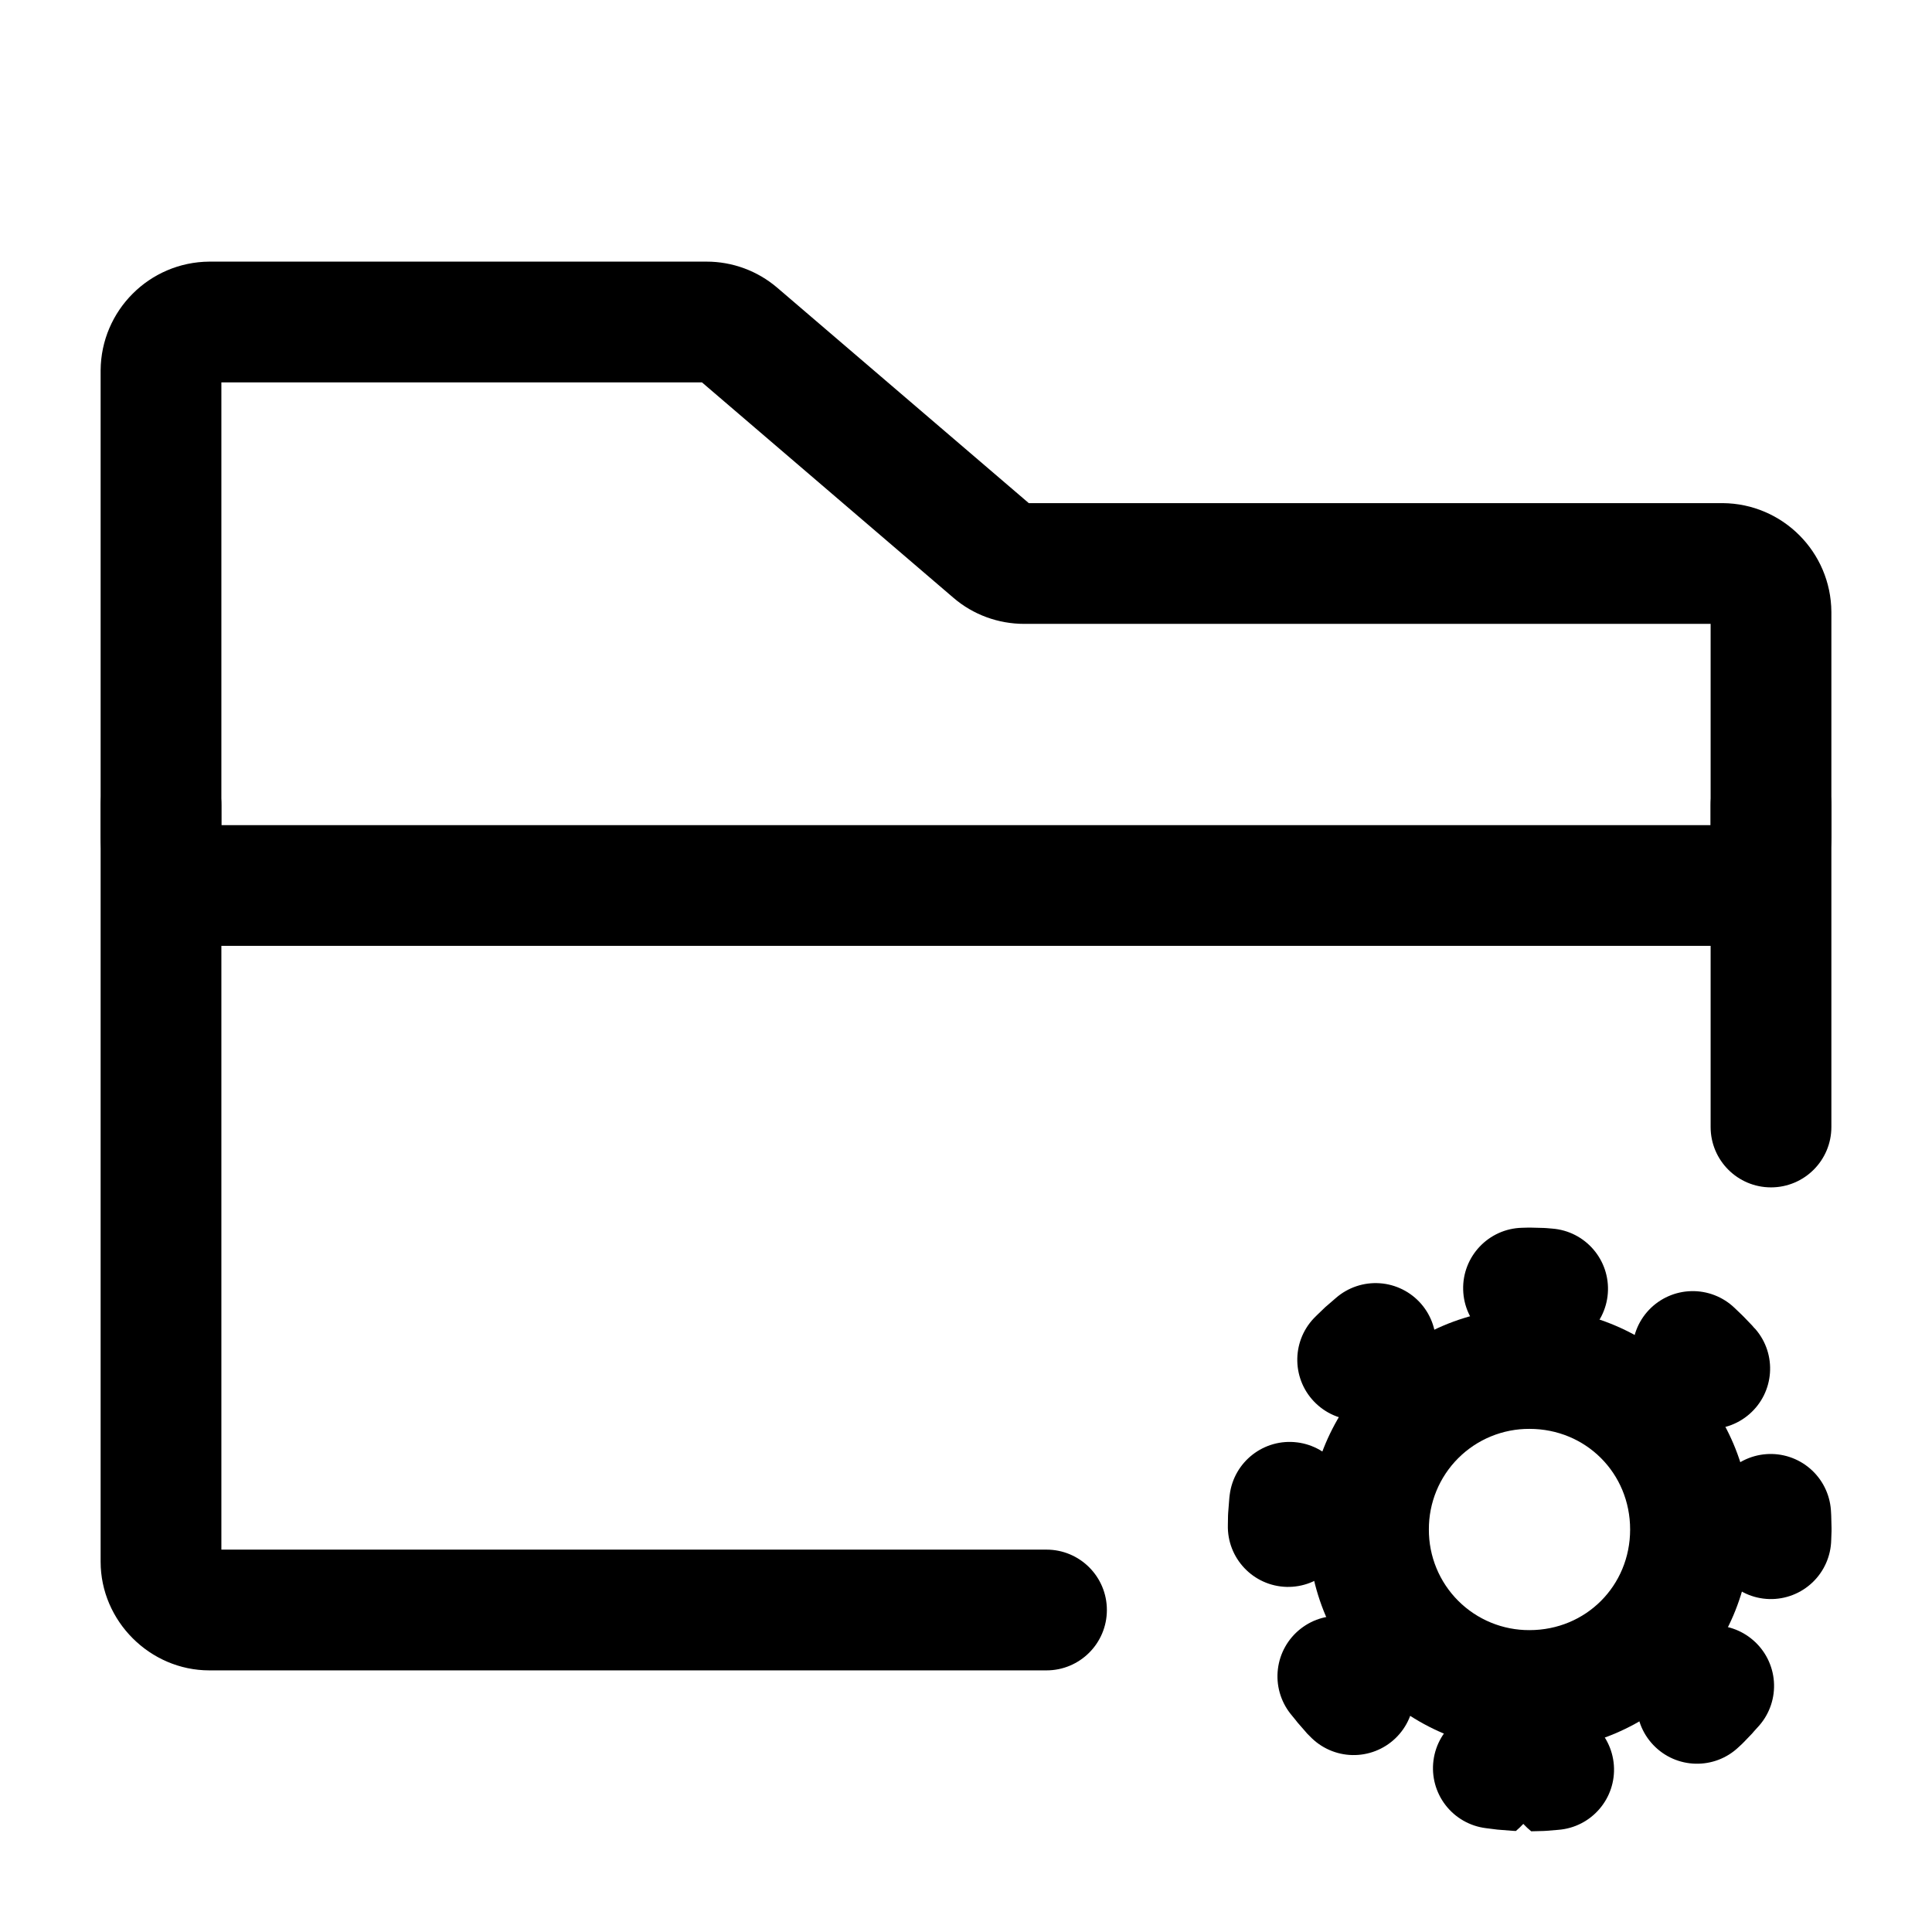
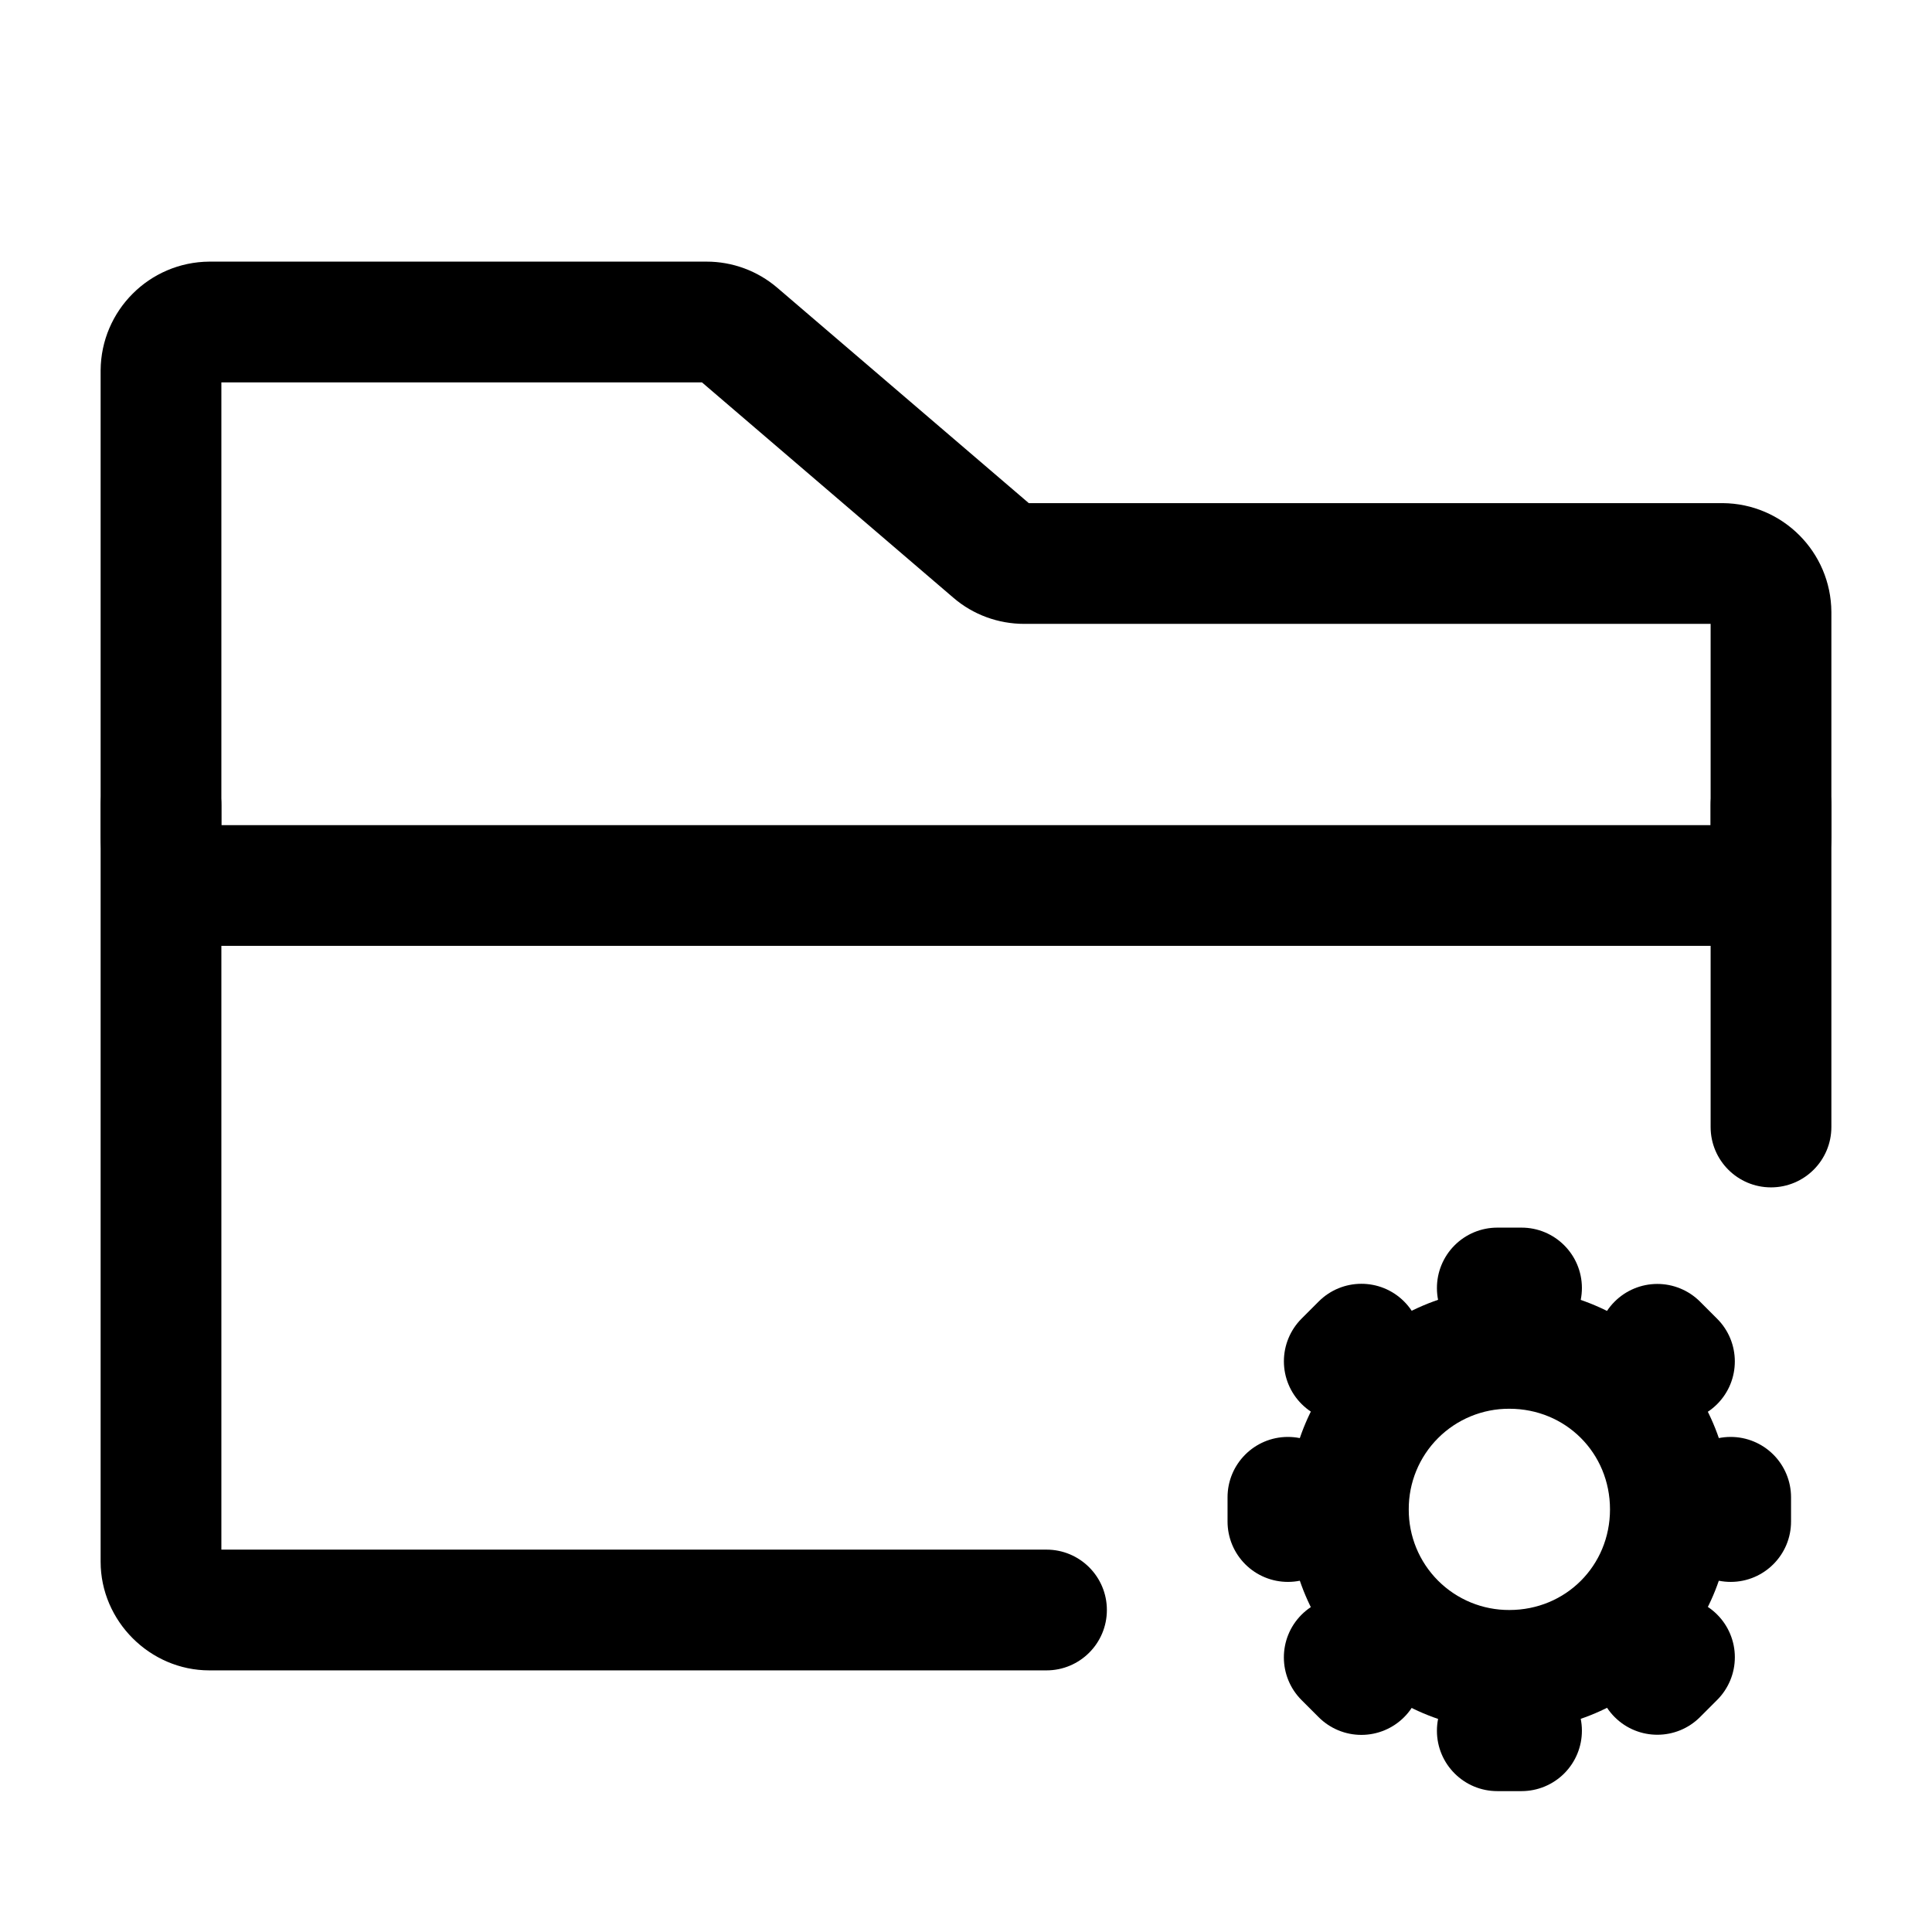
<svg xmlns="http://www.w3.org/2000/svg" width="24" height="24" fill="none" stroke-width="1.5" viewBox="0 0 24 24">
  <path d="M2.6 3.25A1.36 1.36 0 0 0 1.25 4.6v5.8c0 .737.613 1.35 1.35 1.35h18.8a1.36 1.36 0 0 0 1.35-1.35V7.6a1.36 1.36 0 0 0-1.35-1.35h-8.62L9.655 3.574a1.35 1.35 0 0 0-.879-.324Zm.15 1.5h5.97l3.124 2.676c.244.21.557.324.879.324h8.527v2.5H2.75Z" style="color:#000;fill:currentColor;stroke-linecap:round;stroke-linejoin:round;-inkscape-stroke:none" />
-   <path d="M22 9.25a.75.75 0 0 0-.75.75v4a.75.75 0 0 0 .75.75.75.75 0 0 0 .75-.75v-4a.75.75 0 0 0-.75-.75M2 9.25a.75.75 0 0 0-.75.75v9.4c0 .737.613 1.35 1.35 1.35H13a.75.75 0 0 0 .75-.75.75.75 0 0 0-.75-.75H2.75V10A.75.75 0 0 0 2 9.25M19 16.25A2.754 2.754 0 0 0 16.25 19 2.754 2.754 0 0 0 19 21.75c1.51 0 2.75-1.24 2.75-2.75s-1.24-2.75-2.75-2.75m0 1.5c.7 0 1.25.55 1.25 1.25s-.55 1.25-1.25 1.25A1.244 1.244 0 0 1 17.75 19 1.244 1.244 0 0 1 19 17.75" style="color:#000;fill:currentColor;stroke-linecap:round;stroke-linejoin:round;-inkscape-stroke:none" />
-   <path d="m18.98 15.25-.074.002a.75.75 0 0 0-.73.77.75.75 0 0 0 .767.73L19 16.75l.117.004.051.004a.75.75 0 0 0 .805-.692.75.75 0 0 0-.692-.804l-.07-.006-.037-.002-.154-.004zm-1.84.691a.75.75 0 0 0-.544.182l-.104.09-.027.023-.104.1-.025.025-.014.014a.75.75 0 0 0 .026 1.06.75.75 0 0 0 1.06-.025v-.002l.08-.074.09-.078a.75.75 0 0 0 .076-1.059.75.75 0 0 0-.513-.256m3.868.098a.75.75 0 0 0-.524.232.75.75 0 0 0 .026 1.06l.082.077.074.08.004.004a.75.75 0 0 0 1.059.076.75.75 0 0 0 .076-1.058l-.018-.018-.023-.027-.1-.104-.025-.025-.094-.09a.75.75 0 0 0-.537-.207m-4.895 1.879a.75.75 0 0 0-.838.65l-.004.032-.003.037-.012.152-.002.037-.002.117a.75.75 0 0 0 .73.77.75.75 0 0 0 .768-.733l.004-.097.008-.113.002-.012a.75.75 0 0 0-.65-.84m5.825.146a.75.75 0 0 0-.692.805v.014l.004.117-.002.094a.75.75 0 0 0 .73.77.75.75 0 0 0 .768-.733l.004-.111v-.04l-.004-.154-.002-.037-.002-.033a.75.75 0 0 0-.805-.692m-.706 2.13a.75.75 0 0 0-.513.257l-.053.06-.074.08-.03.026a.75.75 0 0 0-.025 1.06.75.75 0 0 0 1.06.026l.042-.039.025-.025.1-.104.023-.027.067-.074a.75.75 0 0 0-.077-1.059.75.75 0 0 0-.545-.182m-5.076.04a.75.75 0 0 0-.127 1.055l.067.082.021.027.096.11.023.027.035.035a.75.75 0 0 0 1.061.026.75.75 0 0 0 .025-1.06l-.023-.024-.07-.08-.055-.07a.75.75 0 0 0-1.053-.128m2.49.989a.75.75 0 0 0-.84.648.75.75 0 0 0 .651.84l.143.018.037.003.152.012.037.002h.004a1 1 0 0 0 .092-.088 1 1 0 0 0 .098.092l.154-.004.037-.002.144-.012a.75.75 0 0 0 .692-.804.75.75 0 0 0-.805-.692l-.125.01-.137.004-.017.018a1 1 0 0 0-.094-.022l-.1-.008z" style="color:#000;fill:currentColor;stroke-linecap:round;stroke-linejoin:round;stroke-dasharray:.3,2;-inkscape-stroke:none" />
+   <path d="M22 9.25a.75.75 0 0 0-.75.75v4a.75.75 0 0 0 .75.75.75.75 0 0 0 .75-.75v-4a.75.75 0 0 0-.75-.75M2 9.25a.75.75 0 0 0-.75.75v9.4c0 .737.613 1.35 1.35 1.35H13a.75.75 0 0 0 .75-.75.75.75 0 0 0-.75-.75H2.75V10A.75.75 0 0 0 2 9.25M18.75 16A2.754 2.754 0 0 0 16 18.75a2.754 2.754 0 0 0 2.75 2.75c1.51 0 2.75-1.24 2.75-2.75S20.26 16 18.75 16m0 1.5c.7 0 1.25.55 1.25 1.25S19.45 20 18.75 20a1.244 1.244 0 0 1-1.25-1.25 1.244 1.244 0 0 1 1.25-1.25" style="color:#000;fill:currentColor;stroke-linecap:round;stroke-linejoin:round;-inkscape-stroke:none" />
+   <path d="M17.877 14.434a.75.75 0 0 0-.75.752.75.75 0 0 0 .752.748h.299a.75.75 0 0 0 .75-.752.75.75 0 0 0-.752-.748zM17.877 19.934a.75.75 0 0 0-.75.752.75.75 0 0 0 .752.748h.299a.75.75 0 0 0 .75-.752.75.75 0 0 0-.752-.748z" style="color:#000;fill:#000;stroke-linecap:round;stroke-linejoin:round;-inkscape-stroke:none" transform="translate(.723 .816)" />
+   <path d="M17.877 14.434a.75.75 0 0 0-.75.752.75.75 0 0 0 .752.748h.299a.75.75 0 0 0 .75-.752.75.75 0 0 0-.752-.748zM17.877 19.934a.75.75 0 0 0-.75.752.75.75 0 0 0 .752.748h.299a.75.75 0 0 0 .75-.752.75.75 0 0 0-.752-.748z" style="color:#000;fill:#000;stroke-linecap:round;stroke-linejoin:round;-inkscape-stroke:none" transform="rotate(90 17.98 18.703)" />
+   <path d="M17.877 14.434a.75.75 0 0 0-.75.752.75.75 0 0 0 .752.748h.299a.75.75 0 0 0 .75-.752.75.75 0 0 0-.752-.748zM17.877 19.934a.75.75 0 0 0-.75.752.75.75 0 0 0 .752.748h.299a.75.75 0 0 0 .75-.752.75.75 0 0 0-.752-.748z" style="color:#000;fill:#000;stroke-linecap:round;stroke-linejoin:round;-inkscape-stroke:none" transform="rotate(45 17.403 19.214)" />
+   <path d="M17.877 14.434a.75.75 0 0 0-.75.752.75.75 0 0 0 .752.748h.299a.75.75 0 0 0 .75-.752.75.75 0 0 0-.752-.748zM17.877 19.934a.75.75 0 0 0-.75.752.75.75 0 0 0 .752.748h.299a.75.75 0 0 0 .75-.752.75.75 0 0 0-.752-.748z" style="color:#000;fill:#000;stroke-linecap:round;stroke-linejoin:round;-inkscape-stroke:none" transform="rotate(135 18.22 18.491)" />
</svg>
